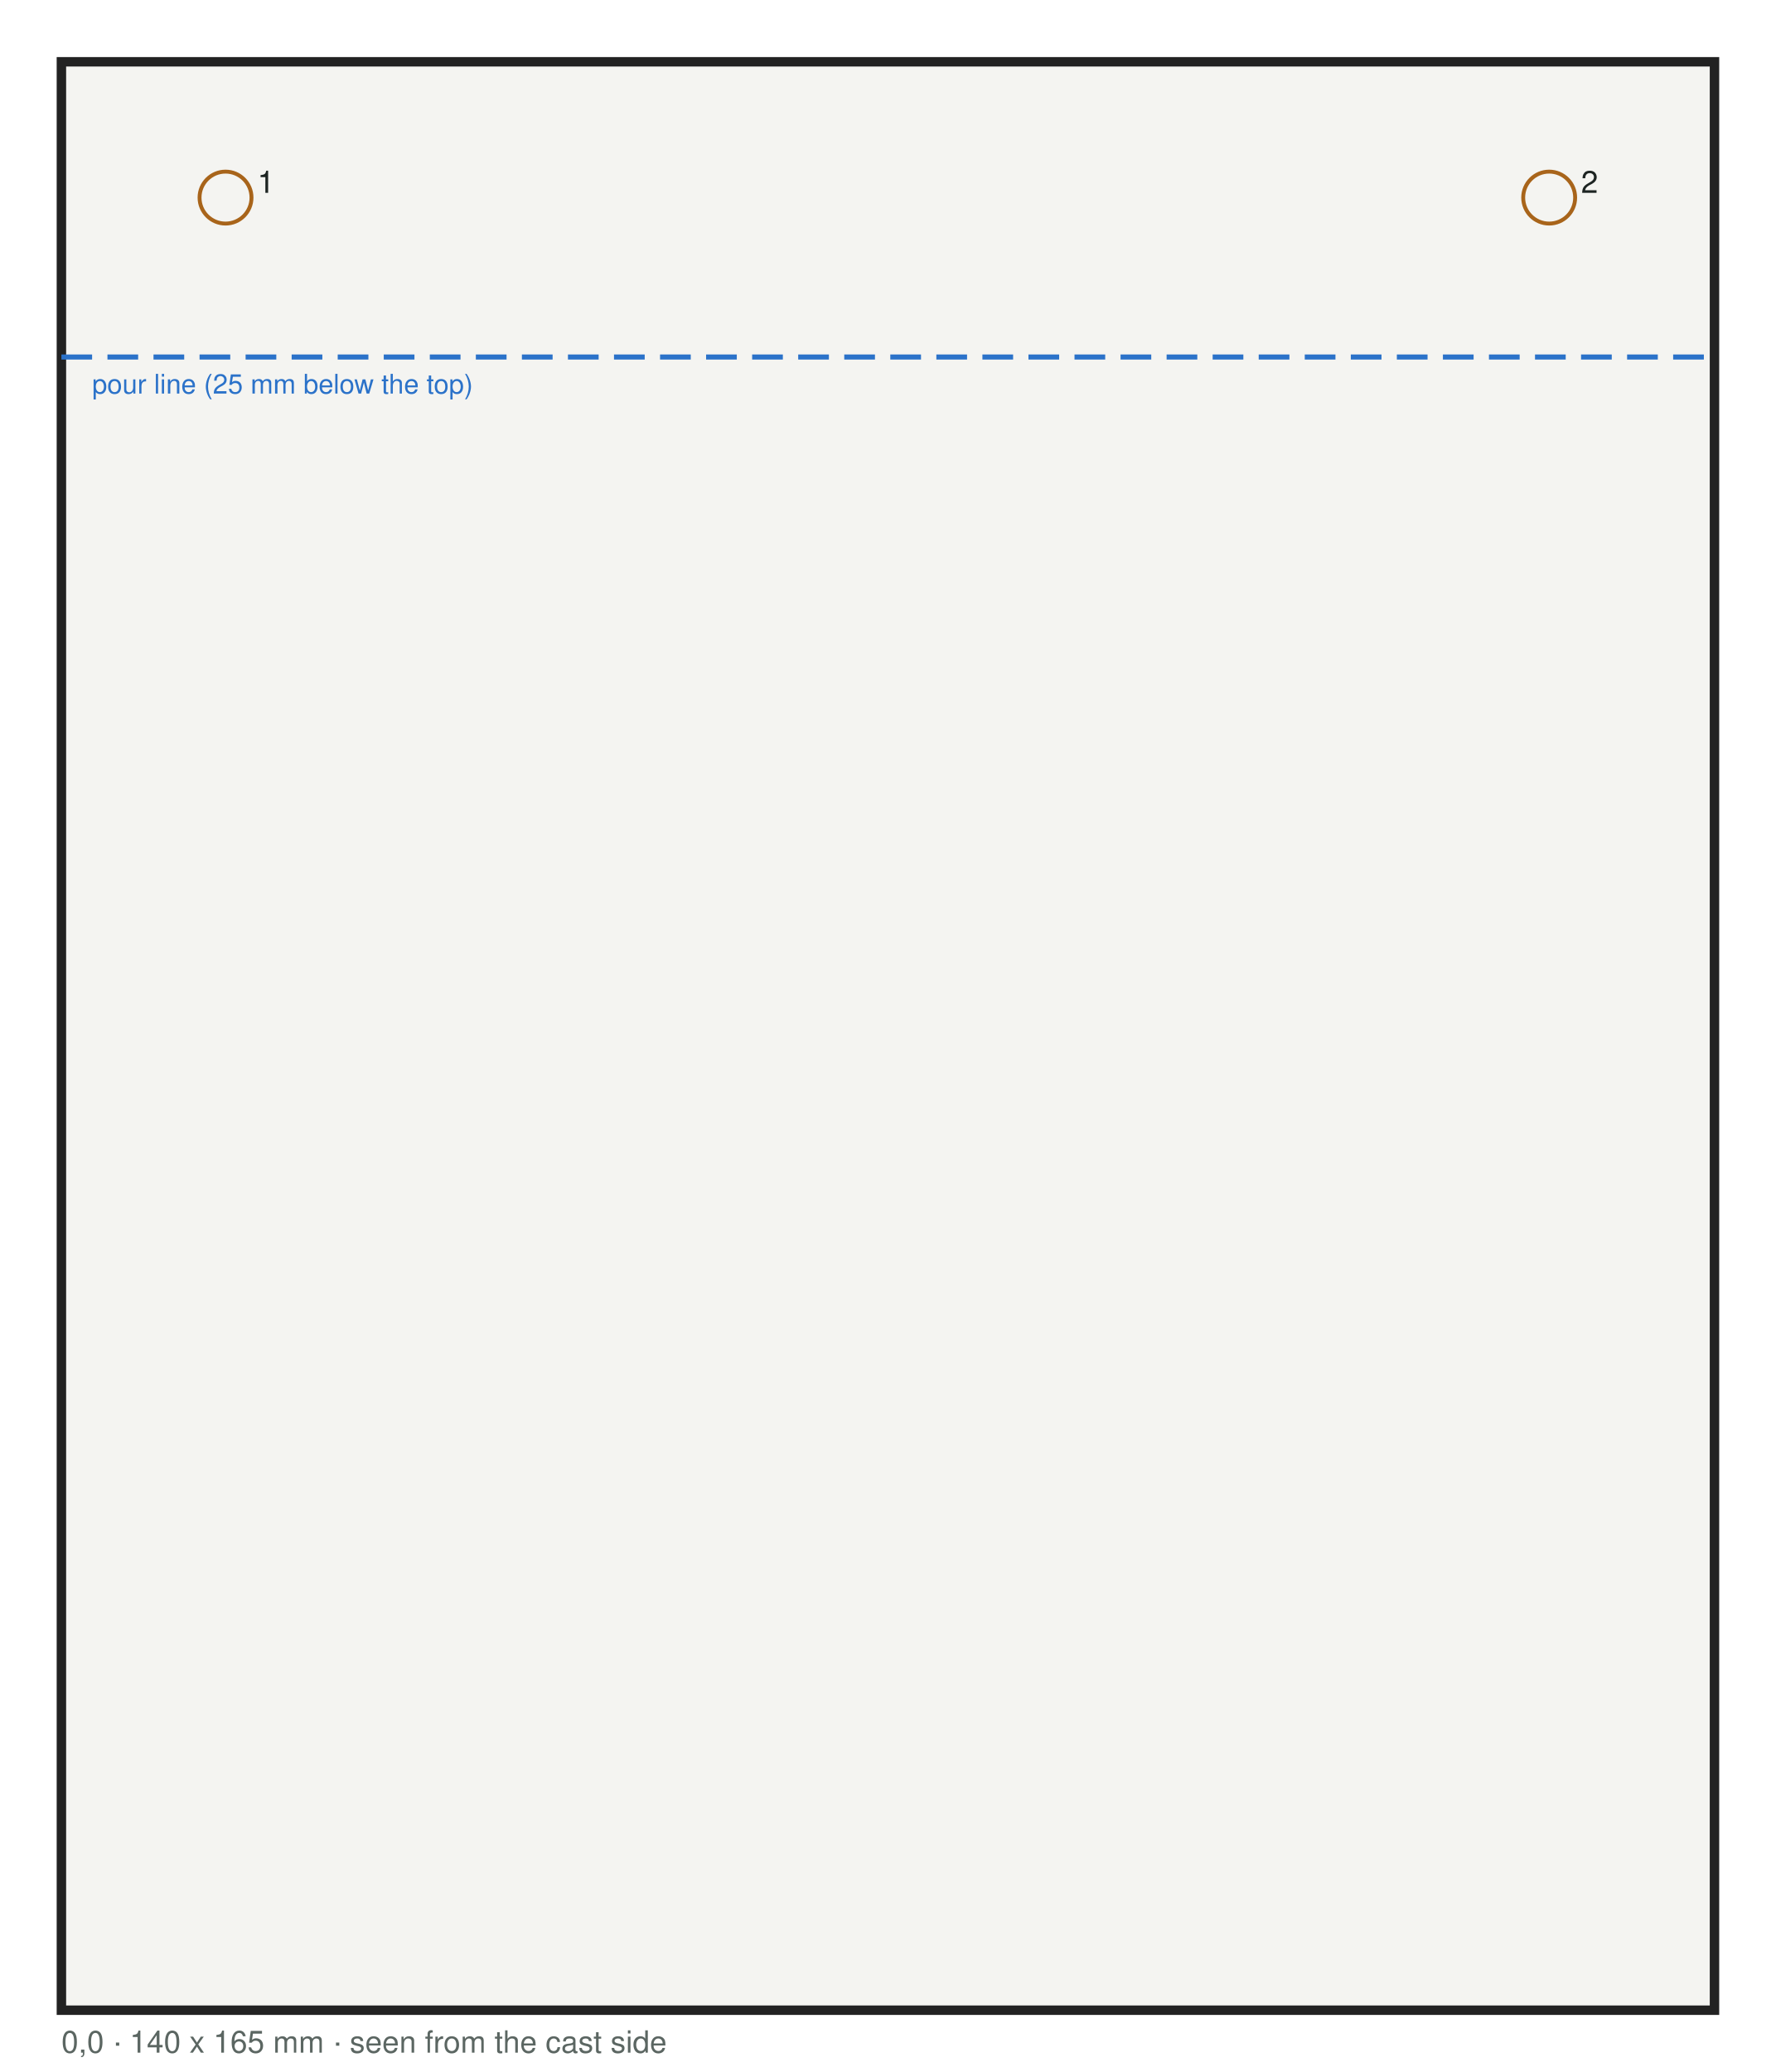
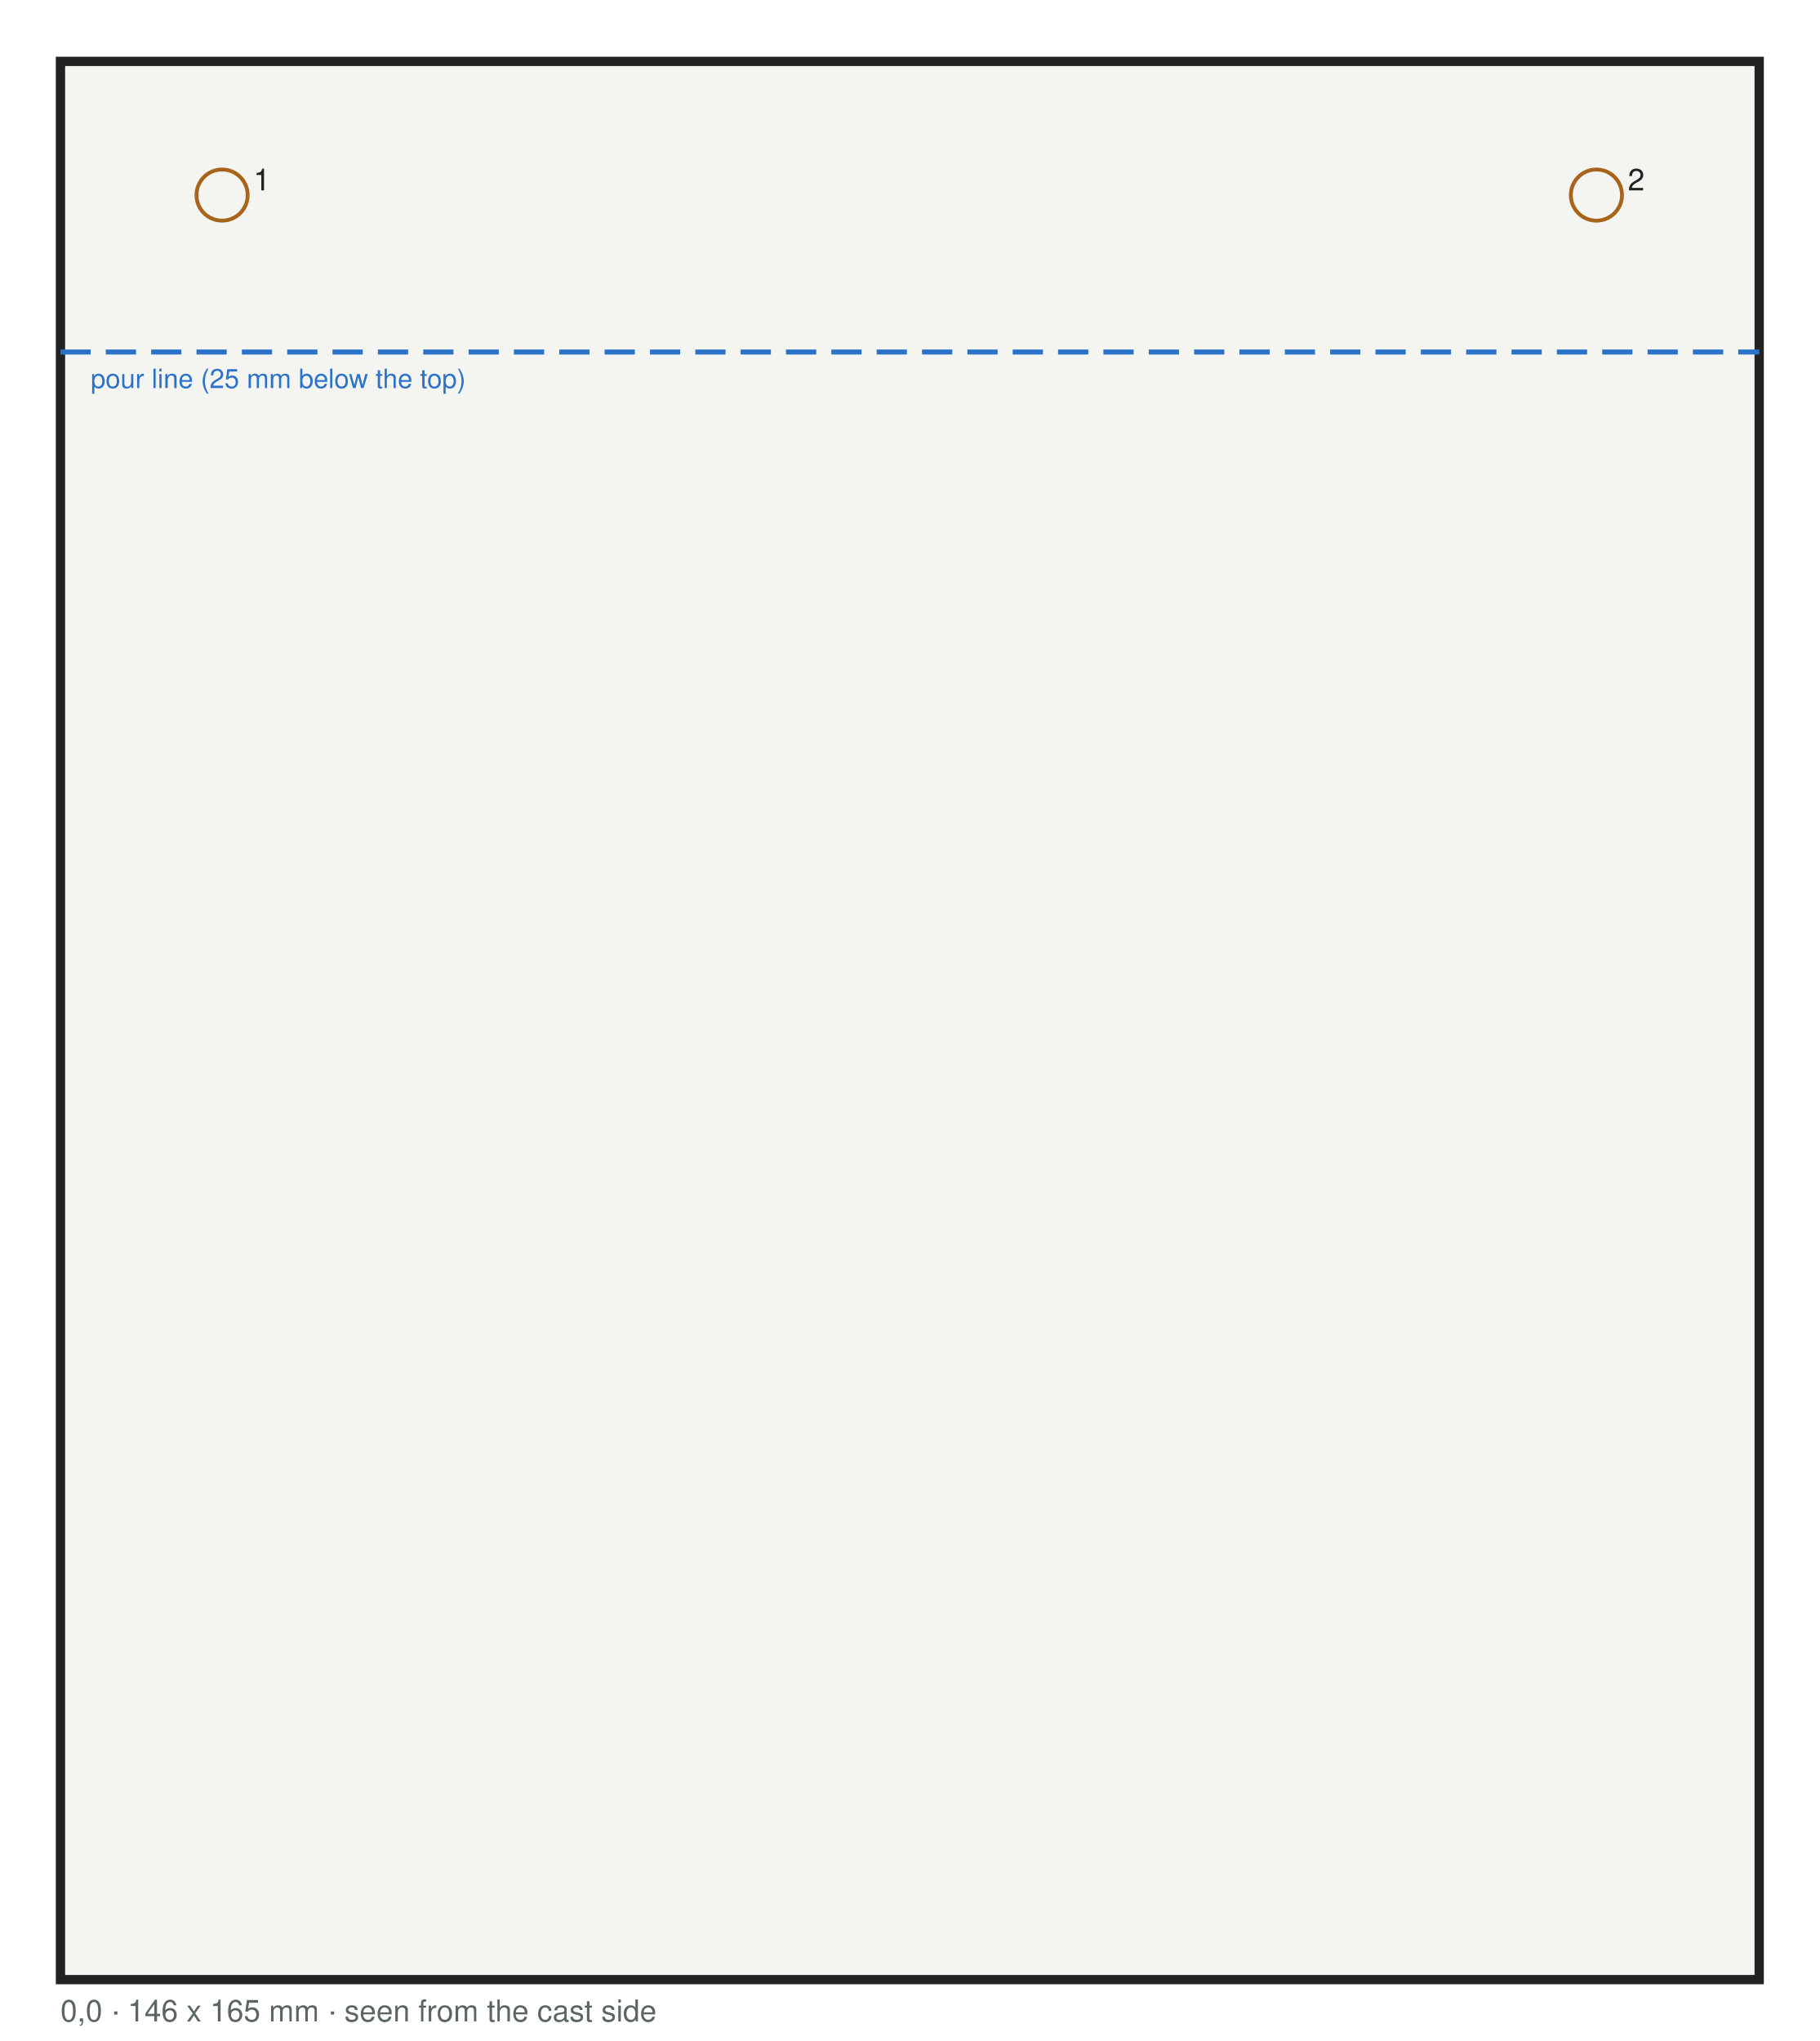
- <svg xmlns="http://www.w3.org/2000/svg" viewBox="-5.2 -5.2 150.4 175.4" width="150mm" height="175mm" font-family="Helvetica, Arial, sans-serif">
-   <polygon points="0.0,165.0 140.0,165.0 140.0,0.0 0.0,0.0" fill="#f4f4f1" stroke="#222" stroke-width="0.8" />
+ <svg xmlns="http://www.w3.org/2000/svg" viewBox="-5.2 -5.2 156.5 175.4" width="156mm" height="175mm" font-family="Helvetica, Arial, sans-serif">
+   <polygon points="0.0,165.0 146.1,165.0 146.1,0.0 0.0,0.0" fill="#f4f4f1" stroke="#222" stroke-width="0.8" />
  <circle cx="13.9" cy="11.5" r="2.2" fill="none" stroke="#a8641a" stroke-width="0.33" />
  <text x="16.6" y="11.1" font-size="2.6" fill="#1d2422">1</text>
-   <circle cx="126.0" cy="11.5" r="2.2" fill="none" stroke="#a8641a" stroke-width="0.33" />
-   <text x="128.7" y="11.1" font-size="2.6" fill="#1d2422">2</text>
-   <line x1="0.0" y1="25.0" x2="140.0" y2="25.0" stroke="#2b72c9" stroke-width="0.43" stroke-dasharray="2.6,1.3" />
+   <circle cx="132.1" cy="11.5" r="2.2" fill="none" stroke="#a8641a" stroke-width="0.33" />
+   <text x="134.8" y="11.1" font-size="2.6" fill="#1d2422">2</text>
+   <line x1="0.0" y1="25.0" x2="146.1" y2="25.0" stroke="#2b72c9" stroke-width="0.43" stroke-dasharray="2.6,1.3" />
  <text x="2.6" y="28.1" font-size="2.3" fill="#2b72c9">pour line (25 mm below the top)</text>
-   <text x="0" y="168.6" font-size="2.6" fill="#5b6662">0,0 · 140 x 165 mm · seen from the cast side</text>
+   <text x="0" y="168.6" font-size="2.6" fill="#5b6662">0,0 · 146 x 165 mm · seen from the cast side</text>
</svg>
